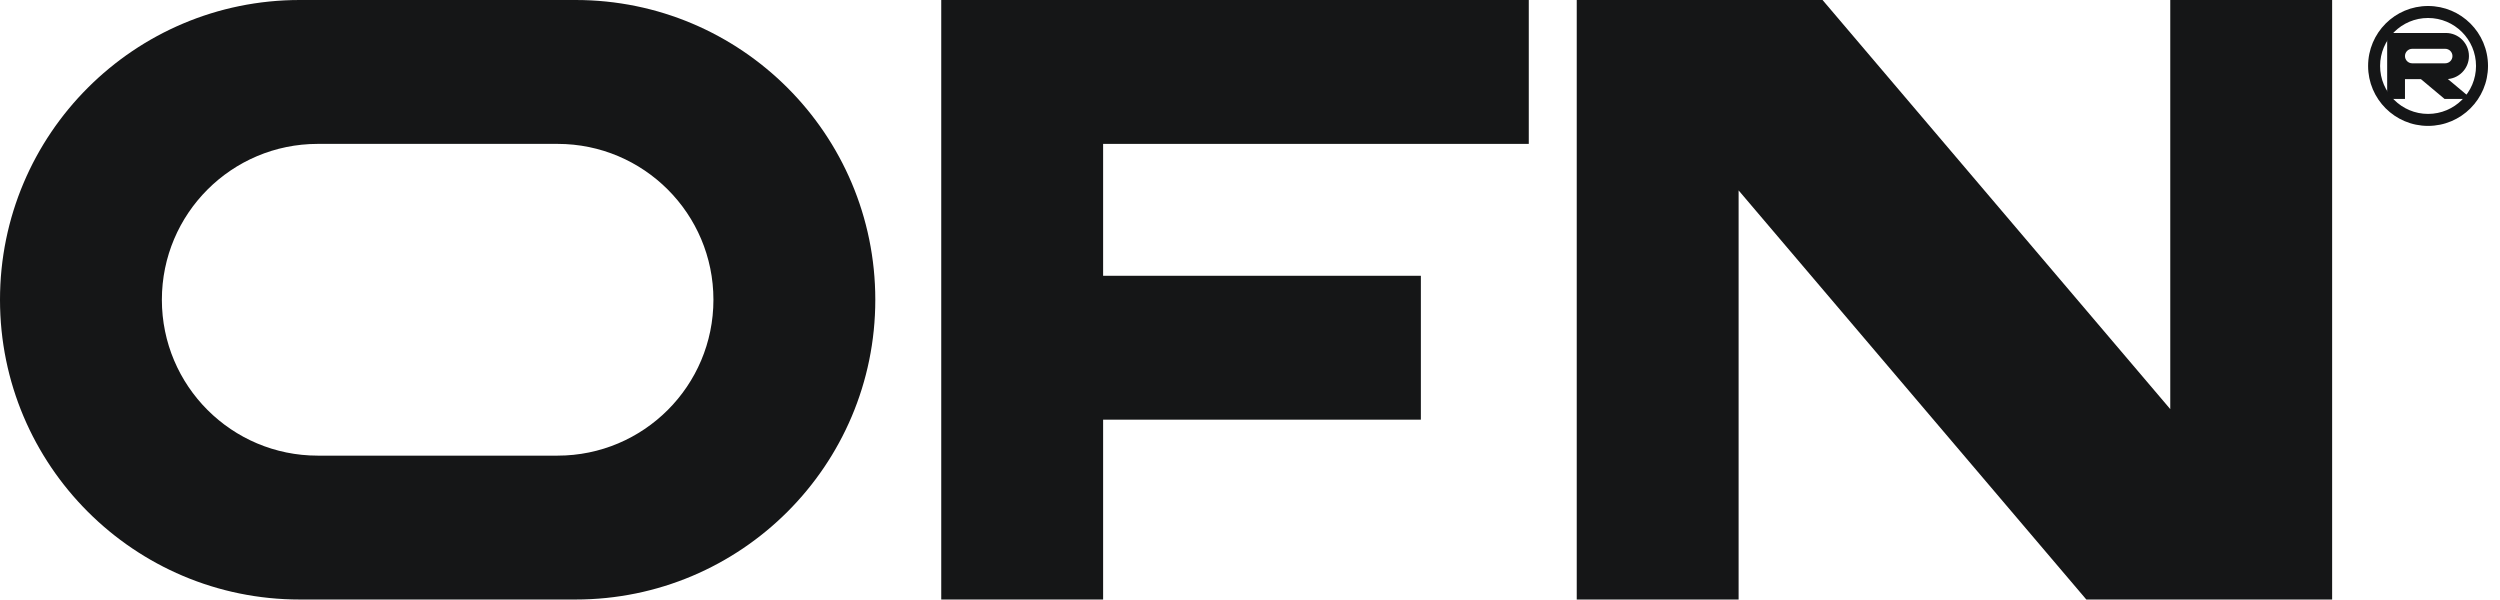
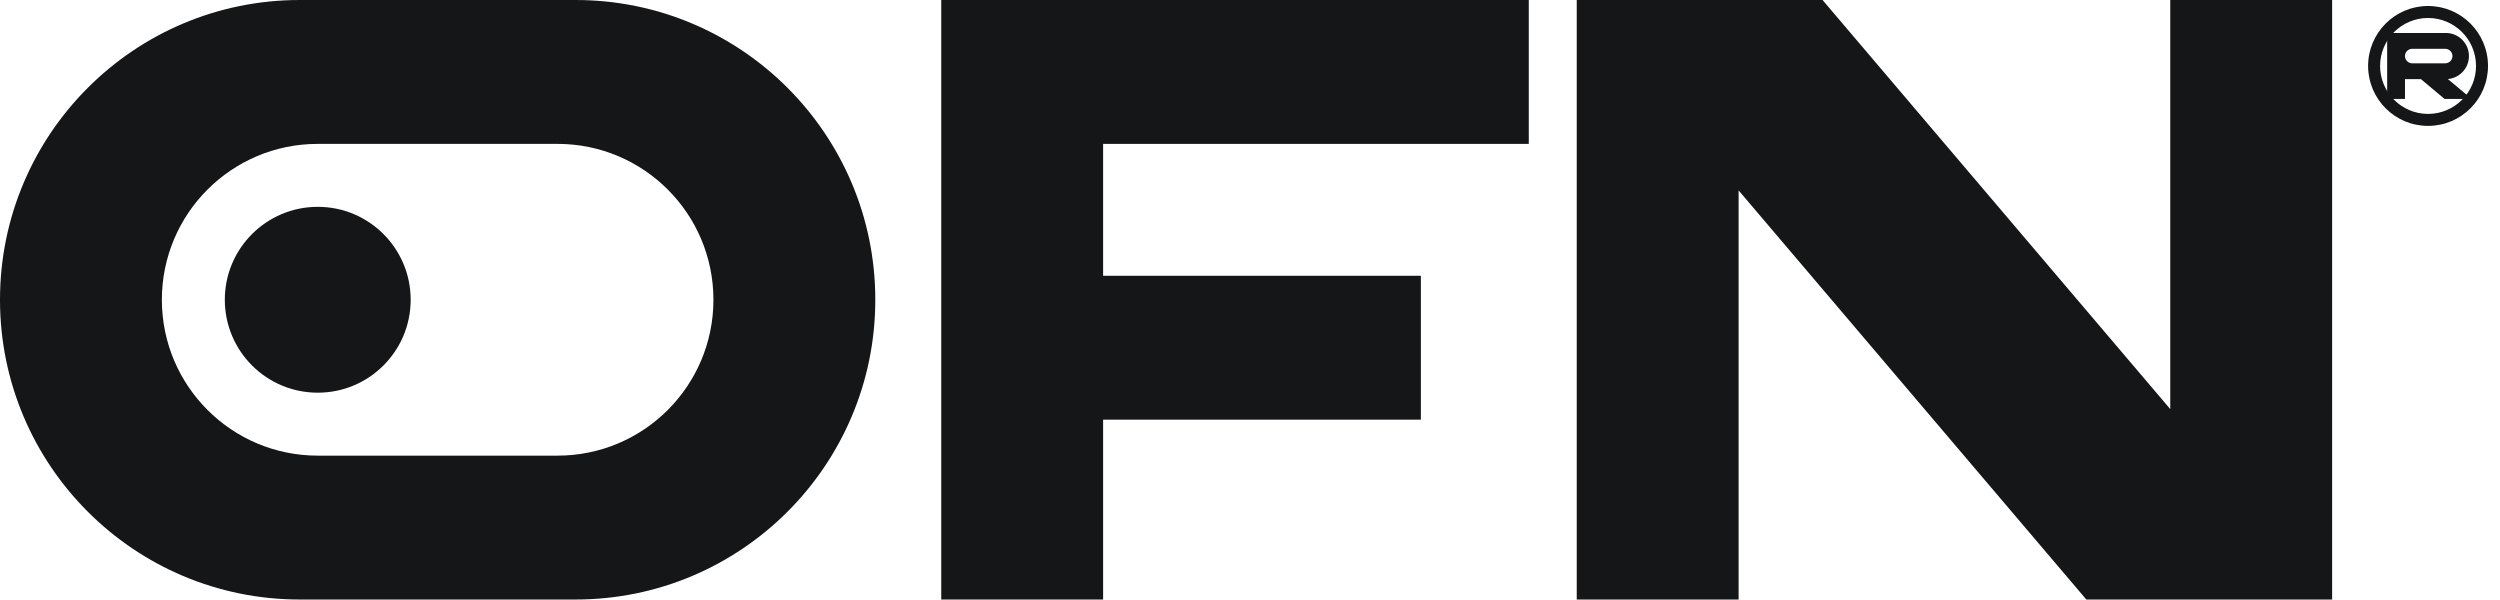
<svg xmlns="http://www.w3.org/2000/svg" viewBox="0 0 417 100">
-   <g fill="#151617" fill-rule="nonzero">
-     <path transform="translate(0,0)" d="M50,0H96A50,50 0 0 1 146,50V50A50,50 0 0 1 96,100H50A50,50 0 0 1 0,50V50A50,50 0 0 1 50,0ZM53,24A26,26 0 0 0 27,50V50A26,26 0 0 0 53,76H93A26,26 0 0 0 119,50V50A26,26 0 0 0 93,24Z" />
+   <g fill="#151617">
+     <g transform="translate(0,0)">
+       <path d="M50,0H96A50,50 0 0 1 146,50V50A50,50 0 0 1 96,100H50A50,50 0 0 1 0,50V50A50,50 0 0 1 50,0ZM53,24A26,26 0 0 0 27,50V50A26,26 0 0 0 53,76H93A26,26 0 0 0 119,50V50A26,26 0 0 0 93,24Z" />
+       <circle cx="53" cy="50" r="15.5" />
+     </g>
    <path transform="translate(157,0)" d="M0,0L98,0L98,24L27,24L27,46L80,46L80,70L27,70L27,100L0,100Z" />
    <path transform="translate(263,0)" d="M0,100L0,0L41,0L99,68.24L99,0L126,0L126,100L85,100L27,31.76L27,100Z" />
  </g>
  <g fill="#151617">
    <path fill-rule="evenodd" d="M395,11a10,10 0 1 0 20,0a10,10 0 1 0 -20,0ZM397.0,11a8.0,8.0 0 1 1 16.0,0a8.0,8.0 0 1 1 -16.0,0Z" />
    <path transform="translate(398.18,5.5) scale(0.11)" d="M0,0H89.0A35.0,35.0 0 0 1 89.0,70H27V100H0ZM38.0,24A11.0,11.0 0 0 0 27,35.0V35.0A11.0,11.0 0 0 0 38.0,46H88.0A11.0,11.0 0 0 0 99,35.0V35.0A11.0,11.0 0 0 0 88.0,24ZM50.0,69L91.0,69L128,100L87,100Z" />
  </g>
</svg>
